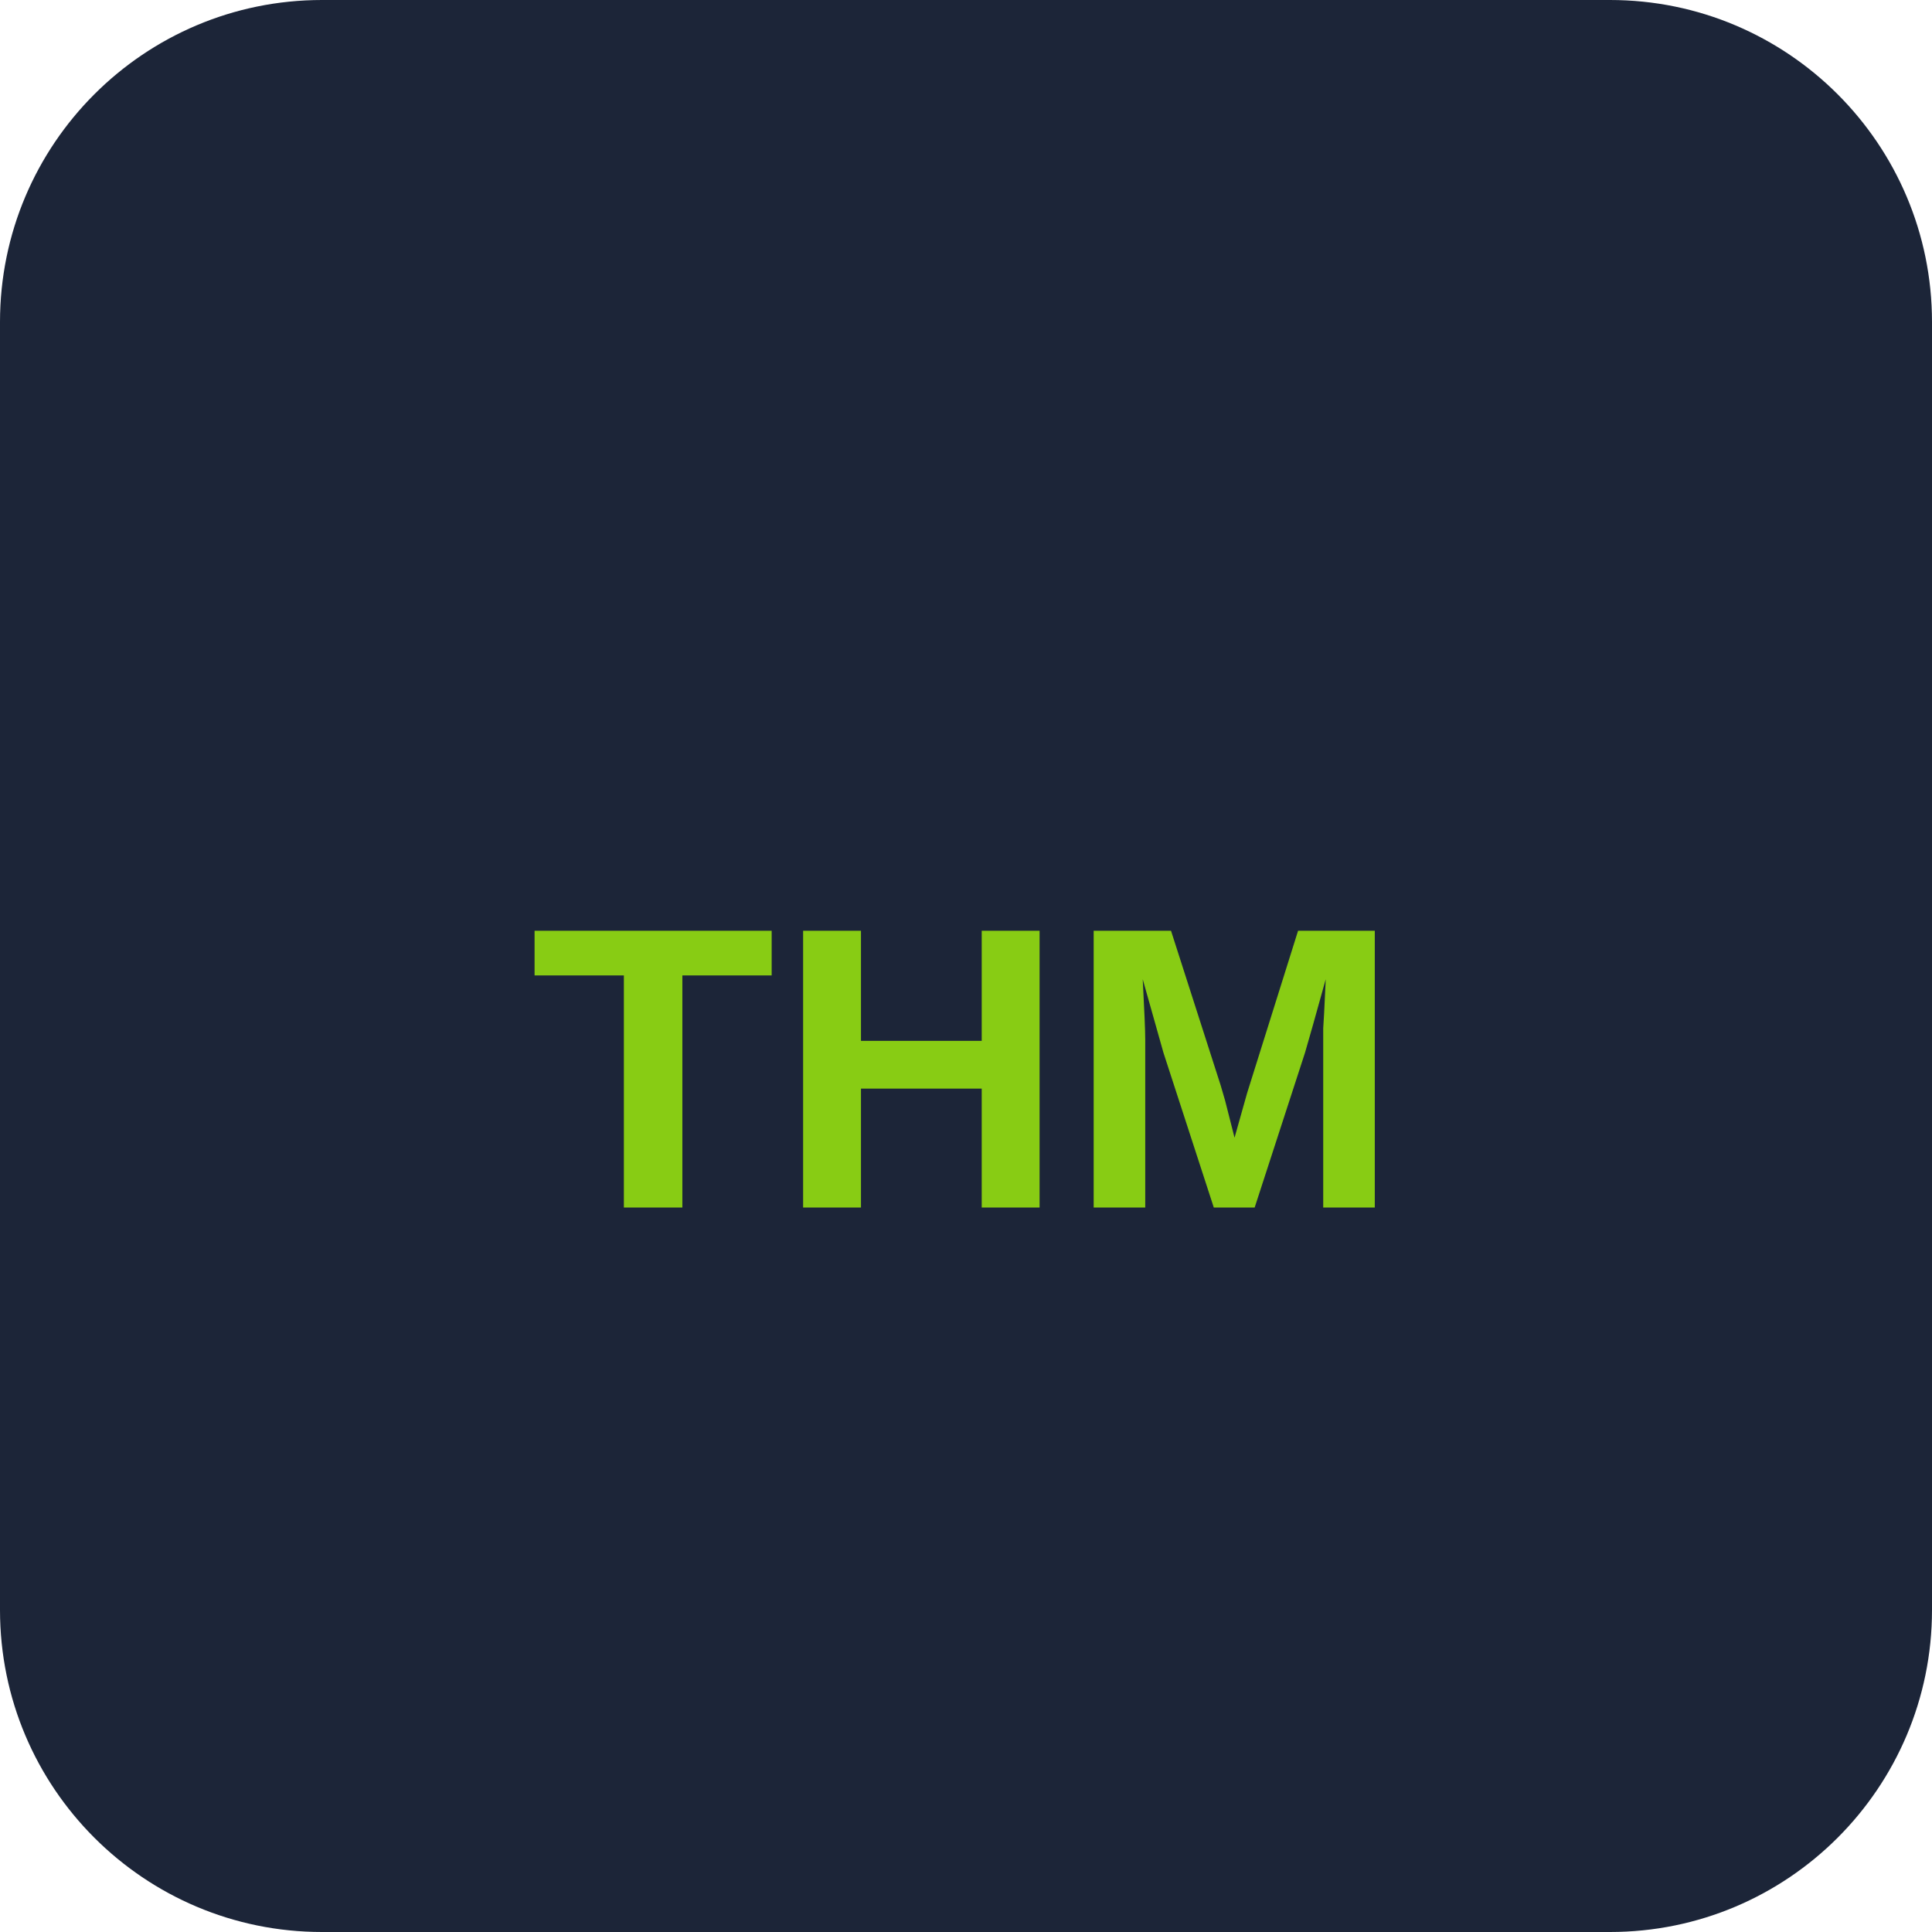
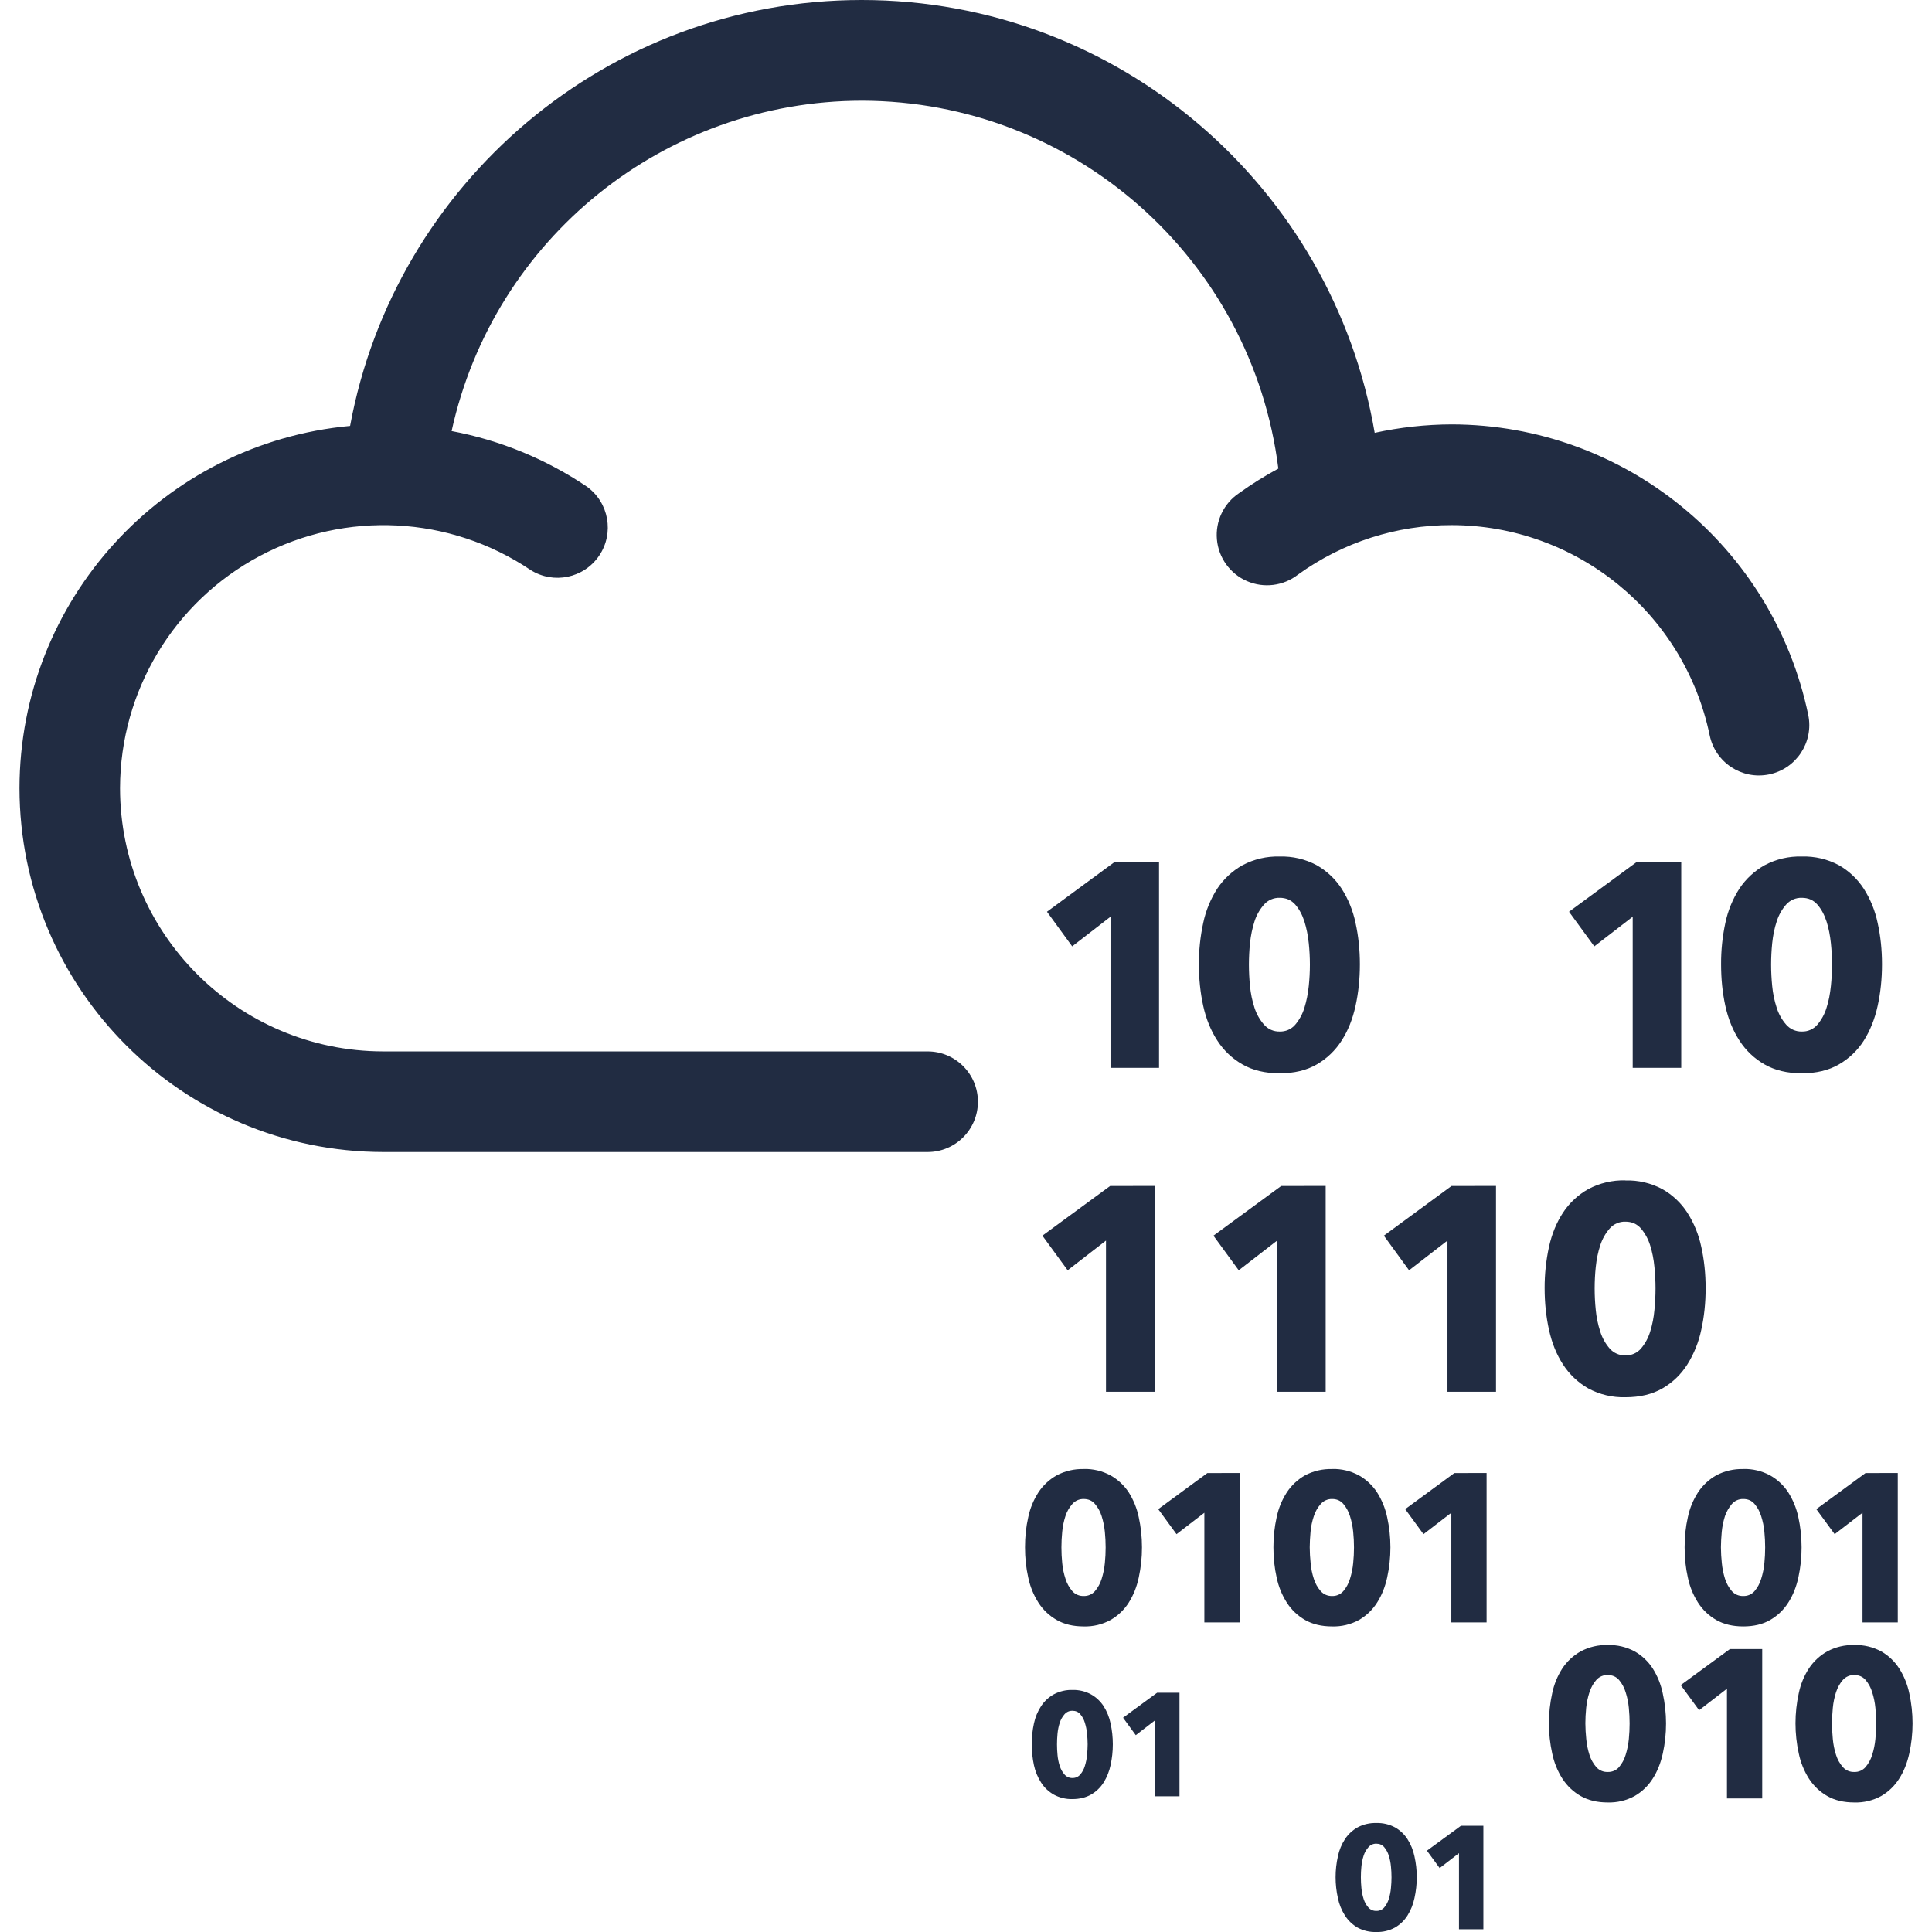
- <svg xmlns="http://www.w3.org/2000/svg" viewBox="0 0 48 48" fill="none">
-   <rect width="48" height="48" rx="8" fill="#1C2538" />
-   <text x="24" y="30" text-anchor="middle" font-family="Arial,sans-serif" font-weight="bold" font-size="10" fill="#88CC14">THM</text>
+ <svg xmlns="http://www.w3.org/2000/svg" fill="#212C42" role="img" viewBox="0 0 24 24">
+   <path d="M10.705 0C7.54 0 4.902 2.285 4.349 5.291a4.525 4.525 0 0 0-4.107 4.5 4.525 4.525 0 0 0 4.52 4.52h6.761a.625.625 0 1 0 0-1.25H4.761a3.273 3.273 0 0 1-3.27-3.27A3.273 3.273 0 0 1 6.59 7.08a.625.625 0 0 0 .7-1.035 4.488 4.488 0 0 0-1.68-.69 5.223 5.223 0 0 1 5.096-4.104 5.221 5.221 0 0 1 5.174 4.57 4.489 4.489 0 0 0-.488.305.625.625 0 1 0 .731 1.013 3.245 3.245 0 0 1 1.912-.616 3.278 3.278 0 0 1 3.203 2.61.625.625 0 0 0 1.225-.251 4.533 4.533 0 0 0-4.428-3.61 4.54 4.54 0 0 0-.958.105C16.556 2.328 13.9 0 10.705 0zm5.192 10.64a.925.925 0 0 0-.462.108.913.913 0 0 0-.313.29 1.27 1.27 0 0 0-.175.427 2.39 2.39 0 0 0-.054.514c0 .181.018.353.054.517.036.164.095.307.175.43a.899.899 0 0 0 .313.297c.127.073.281.11.462.11.18 0 .334-.037.46-.11a.897.897 0 0 0 .309-.296c.08-.124.137-.267.173-.431.036-.164.054-.336.054-.517 0-.18-.018-.352-.054-.514a1.271 1.271 0 0 0-.173-.426.901.901 0 0 0-.309-.291.917.917 0 0 0-.46-.108zm6.486 0a.925.925 0 0 0-.462.108.913.913 0 0 0-.313.29 1.27 1.27 0 0 0-.175.427 2.39 2.39 0 0 0-.053.514c0 .181.017.353.053.517.036.164.095.307.175.43a.899.899 0 0 0 .313.297c.127.073.281.11.462.11.18 0 .334-.037.46-.11a.897.897 0 0 0 .31-.296c.078-.124.136-.267.172-.431.036-.164.054-.336.054-.517 0-.18-.018-.352-.054-.514a1.271 1.271 0 0 0-.173-.426.901.901 0 0 0-.308-.291.916.916 0 0 0-.461-.108zm-8.537.068l-.84.618.313.43.476-.368v1.877h.603v-2.557zm6.486 0l-.841.618.314.43.477-.368v1.877h.603v-2.557zm-4.435.445c.08 0 .143.028.193.084.05.057.087.127.114.21.026.083.044.173.054.269a2.541 2.541 0 0 1 0 .533c-.01.097-.028.187-.054.27a.584.584 0 0 1-.114.21.243.243 0 0 1-.193.085.248.248 0 0 1-.195-.086.584.584 0 0 1-.118-.209 1.245 1.245 0 0 1-.056-.27 2.645 2.645 0 0 1 0-.533c.01-.096.029-.186.056-.27a.583.583 0 0 1 .118-.209.25.25 0 0 1 .195-.084zm6.486 0c.08 0 .144.028.193.084.05.057.087.127.114.21.027.083.044.173.054.269a2.541 2.541 0 0 1 0 .533c-.01.097-.027.187-.054.27a.584.584 0 0 1-.114.21.243.243 0 0 1-.193.085.249.249 0 0 1-.195-.086.581.581 0 0 1-.117-.209 1.245 1.245 0 0 1-.056-.27 2.642 2.642 0 0 1 0-.533c.01-.096.028-.186.056-.27a.58.58 0 0 1 .117-.209.25.25 0 0 1 .195-.084zm-2.191 3.51a.93.93 0 0 0-.463.109.908.908 0 0 0-.312.291c-.08.122-.139.263-.175.426a2.383 2.383 0 0 0-.054.514c0 .18.018.353.054.516.036.164.094.308.175.432a.91.91 0 0 0 .312.296.92.92 0 0 0 .463.11c.18 0 .333-.037.46-.11a.892.892 0 0 0 .308-.296 1.32 1.32 0 0 0 .174-.432c.036-.163.054-.335.054-.516 0-.18-.018-.352-.054-.514a1.274 1.274 0 0 0-.174-.426.89.89 0 0 0-.309-.291.918.918 0 0 0-.46-.108zm-6.402.07l-.841.617.314.43.476-.369v1.878h.604v-2.557zm2.125 0l-.841.617.314.43.477-.369v1.878h.603v-2.557zm2.116 0l-.84.617.313.43.477-.369v1.878h.603v-2.557zm2.16.443c.08 0 .144.028.194.085a.605.605 0 0 1 .114.21c.026.083.044.172.053.269a2.639 2.639 0 0 1 0 .532 1.28 1.28 0 0 1-.053.27.585.585 0 0 1-.114.21.244.244 0 0 1-.193.085.25.25 0 0 1-.196-.085.589.589 0 0 1-.117-.21 1.245 1.245 0 0 1-.056-.27 2.597 2.597 0 0 1 0-.532c.01-.097.028-.186.056-.27a.589.589 0 0 1 .117-.209.249.249 0 0 1 .196-.085zm-6.729 3.073a.676.676 0 0 0-.335.078.661.661 0 0 0-.227.211.91.91 0 0 0-.127.31c-.027.118-.04.242-.04.373s.013.256.04.375a.93.93 0 0 0 .127.313.65.65 0 0 0 .227.215c.092.053.204.08.335.08a.655.655 0 0 0 .334-.08.65.65 0 0 0 .225-.215c.057-.09.1-.194.125-.313a1.75 1.75 0 0 0 .04-.375c0-.13-.014-.255-.04-.373a.931.931 0 0 0-.125-.31.658.658 0 0 0-.225-.21.667.667 0 0 0-.334-.08zm3.086 0a.675.675 0 0 0-.336.078.661.661 0 0 0-.226.211.907.907 0 0 0-.127.31 1.69 1.69 0 0 0-.04.373c0 .131.013.256.04.375a.928.928 0 0 0 .127.313c.058.09.134.162.226.215.093.053.205.08.336.08a.655.655 0 0 0 .334-.08.65.65 0 0 0 .224-.215c.058-.09.1-.194.126-.313a1.752 1.752 0 0 0 0-.748.94.94 0 0 0-.126-.31.657.657 0 0 0-.224-.21.667.667 0 0 0-.334-.08zm5.108 0a.675.675 0 0 0-.336.078.661.661 0 0 0-.226.211.91.91 0 0 0-.127.31c-.027.118-.04.242-.04.373s.013.256.04.375a.931.931 0 0 0 .127.313c.058.09.134.162.226.215.093.053.205.08.336.08.13 0 .243-.027.334-.08a.65.65 0 0 0 .224-.215c.058-.09.1-.194.126-.313a1.75 1.75 0 0 0 .04-.375c0-.13-.014-.255-.04-.373a.943.943 0 0 0-.126-.31.657.657 0 0 0-.224-.21.668.668 0 0 0-.334-.08zm-6.658.05l-.61.448.227.311.346-.266v1.362h.438v-1.856zm3.068 0l-.61.448.227.311.346-.266v1.362h.438v-1.856zm5.108 0l-.611.448.228.311.346-.266v1.362h.438v-1.856zm-9.712.322c.058 0 .105.02.14.062a.421.421 0 0 1 .083.151.96.96 0 0 1 .04.196 1.932 1.932 0 0 1 0 .386.954.954 0 0 1-.04.197.421.421 0 0 1-.083.152.176.176 0 0 1-.14.061.18.18 0 0 1-.141-.06.427.427 0 0 1-.085-.153.887.887 0 0 1-.041-.197 1.96 1.96 0 0 1 0-.386.893.893 0 0 1 .04-.196.42.42 0 0 1 .086-.151.181.181 0 0 1 .141-.062zm3.086 0c.058 0 .104.02.14.062a.421.421 0 0 1 .082.151.94.94 0 0 1 .04.196 1.906 1.906 0 0 1 0 .386.93.93 0 0 1-.04.197.421.421 0 0 1-.082.152.176.176 0 0 1-.14.061.18.18 0 0 1-.141-.06.42.42 0 0 1-.086-.153.846.846 0 0 1-.04-.197 1.965 1.965 0 0 1-.011-.195c0-.057.004-.121.01-.191a.849.849 0 0 1 .041-.196.42.42 0 0 1 .086-.151.182.182 0 0 1 .141-.062zm5.108 0c.058 0 .104.02.14.062a.421.421 0 0 1 .082.151.92.92 0 0 1 .04.196 1.963 1.963 0 0 1 0 .386.943.943 0 0 1-.04.197.421.421 0 0 1-.082.152.177.177 0 0 1-.14.061.18.18 0 0 1-.142-.06.437.437 0 0 1-.085-.153.95.95 0 0 1-.04-.197 1.965 1.965 0 0 1-.011-.195c0-.057.004-.121.01-.191a.959.959 0 0 1 .04-.196.47.47 0 0 1 .086-.151.181.181 0 0 1 .142-.062zm-1.684 1.814a.675.675 0 0 0-.336.079.66.66 0 0 0-.227.21.91.91 0 0 0-.127.31 1.731 1.731 0 0 0 0 .748.939.939 0 0 0 .127.314c.059.09.134.162.227.215.093.053.205.08.336.08a.66.66 0 0 0 .334-.08.648.648 0 0 0 .224-.215c.058-.09.1-.195.126-.314a1.737 1.737 0 0 0-.001-.747.928.928 0 0 0-.125-.31.65.65 0 0 0-.224-.211.668.668 0 0 0-.334-.079zm3.063 0a.676.676 0 0 0-.336.079.664.664 0 0 0-.227.21.906.906 0 0 0-.127.31 1.74 1.74 0 0 0 0 .748.936.936 0 0 0 .127.314.66.66 0 0 0 .227.215c.092.053.204.08.336.08a.654.654 0 0 0 .334-.08.648.648 0 0 0 .223-.215c.058-.09.1-.195.126-.314a1.74 1.74 0 0 0 0-.747.928.928 0 0 0-.126-.31.65.65 0 0 0-.223-.211.666.666 0 0 0-.334-.079zm-1.545.05l-.611.448.228.312.346-.267v1.363h.438v-1.856zm-1.518.323c.057 0 .104.02.14.061a.42.42 0 0 1 .082.152.91.91 0 0 1 .04.195 1.966 1.966 0 0 1 0 .387.951.951 0 0 1-.04.197.421.421 0 0 1-.082.152.177.177 0 0 1-.14.06.18.18 0 0 1-.142-.06.428.428 0 0 1-.085-.152.914.914 0 0 1-.04-.197 1.96 1.96 0 0 1-.011-.195c0-.058.003-.122.01-.192a.923.923 0 0 1 .041-.195c.02-.06.048-.11.085-.152a.181.181 0 0 1 .142-.061zm3.063 0c.057 0 .104.02.14.061a.42.42 0 0 1 .082.152.94.94 0 0 1 .04.195 1.91 1.91 0 0 1 0 .387.93.93 0 0 1-.04.197.422.422 0 0 1-.083.152.175.175 0 0 1-.14.06.18.18 0 0 1-.141-.06.423.423 0 0 1-.085-.152.907.907 0 0 1-.04-.197 1.95 1.95 0 0 1 0-.387.915.915 0 0 1 .04-.195c.02-.06.048-.11.085-.152a.182.182 0 0 1 .142-.061zm-9.713.185a.465.465 0 0 0-.232.055.456.456 0 0 0-.157.146.627.627 0 0 0-.089.215 1.168 1.168 0 0 0-.027.259c0 .09.009.177.027.26a.648.648 0 0 0 .089.216c.04.063.093.112.157.149a.459.459 0 0 0 .232.056c.09 0 .168-.02.231-.056a.45.45 0 0 0 .156-.149.67.67 0 0 0 .087-.217 1.218 1.218 0 0 0 0-.518.647.647 0 0 0-.087-.215.448.448 0 0 0-.156-.146.458.458 0 0 0-.23-.055zm1.052.035l-.423.31.158.217.24-.185v.944h.303v-1.286zm-1.052.224c.04 0 .073.014.097.042a.284.284 0 0 1 .057.105.69.69 0 0 1 .028.136c.004.049.007.092.007.133 0 .04-.003.086-.007.135a.684.684 0 0 1-.028.136.285.285 0 0 1-.057.105.123.123 0 0 1-.097.043.125.125 0 0 1-.098-.043.298.298 0 0 1-.059-.105.612.612 0 0 1-.028-.136 1.39 1.39 0 0 1 0-.268.62.62 0 0 1 .028-.136.297.297 0 0 1 .06-.105.125.125 0 0 1 .097-.042zm3.775 1.394a.463.463 0 0 0-.232.054.452.452 0 0 0-.157.146.621.621 0 0 0-.088.214 1.19 1.19 0 0 0 0 .519.641.641 0 0 0 .088.217.46.46 0 0 0 .157.15.458.458 0 0 0 .232.054.454.454 0 0 0 .232-.055.45.45 0 0 0 .155-.149.664.664 0 0 0 .087-.217 1.189 1.189 0 0 0 0-.519.642.642 0 0 0-.087-.214.446.446 0 0 0-.155-.146.459.459 0 0 0-.232-.054zm1.052.034l-.423.31.158.216.24-.185v.945h.303V22.68zm-1.052.223c.04 0 .073.014.098.043a.3.3 0 0 1 .057.105.643.643 0 0 1 .027.135 1.31 1.31 0 0 1 0 .268.654.654 0 0 1-.027.137.307.307 0 0 1-.057.105.124.124 0 0 1-.098.042.125.125 0 0 1-.098-.042.293.293 0 0 1-.059-.105.618.618 0 0 1-.028-.137 1.364 1.364 0 0 1 0-.268.612.612 0 0 1 .028-.135.287.287 0 0 1 .06-.105.123.123 0 0 1 .097-.043z" />
</svg>
